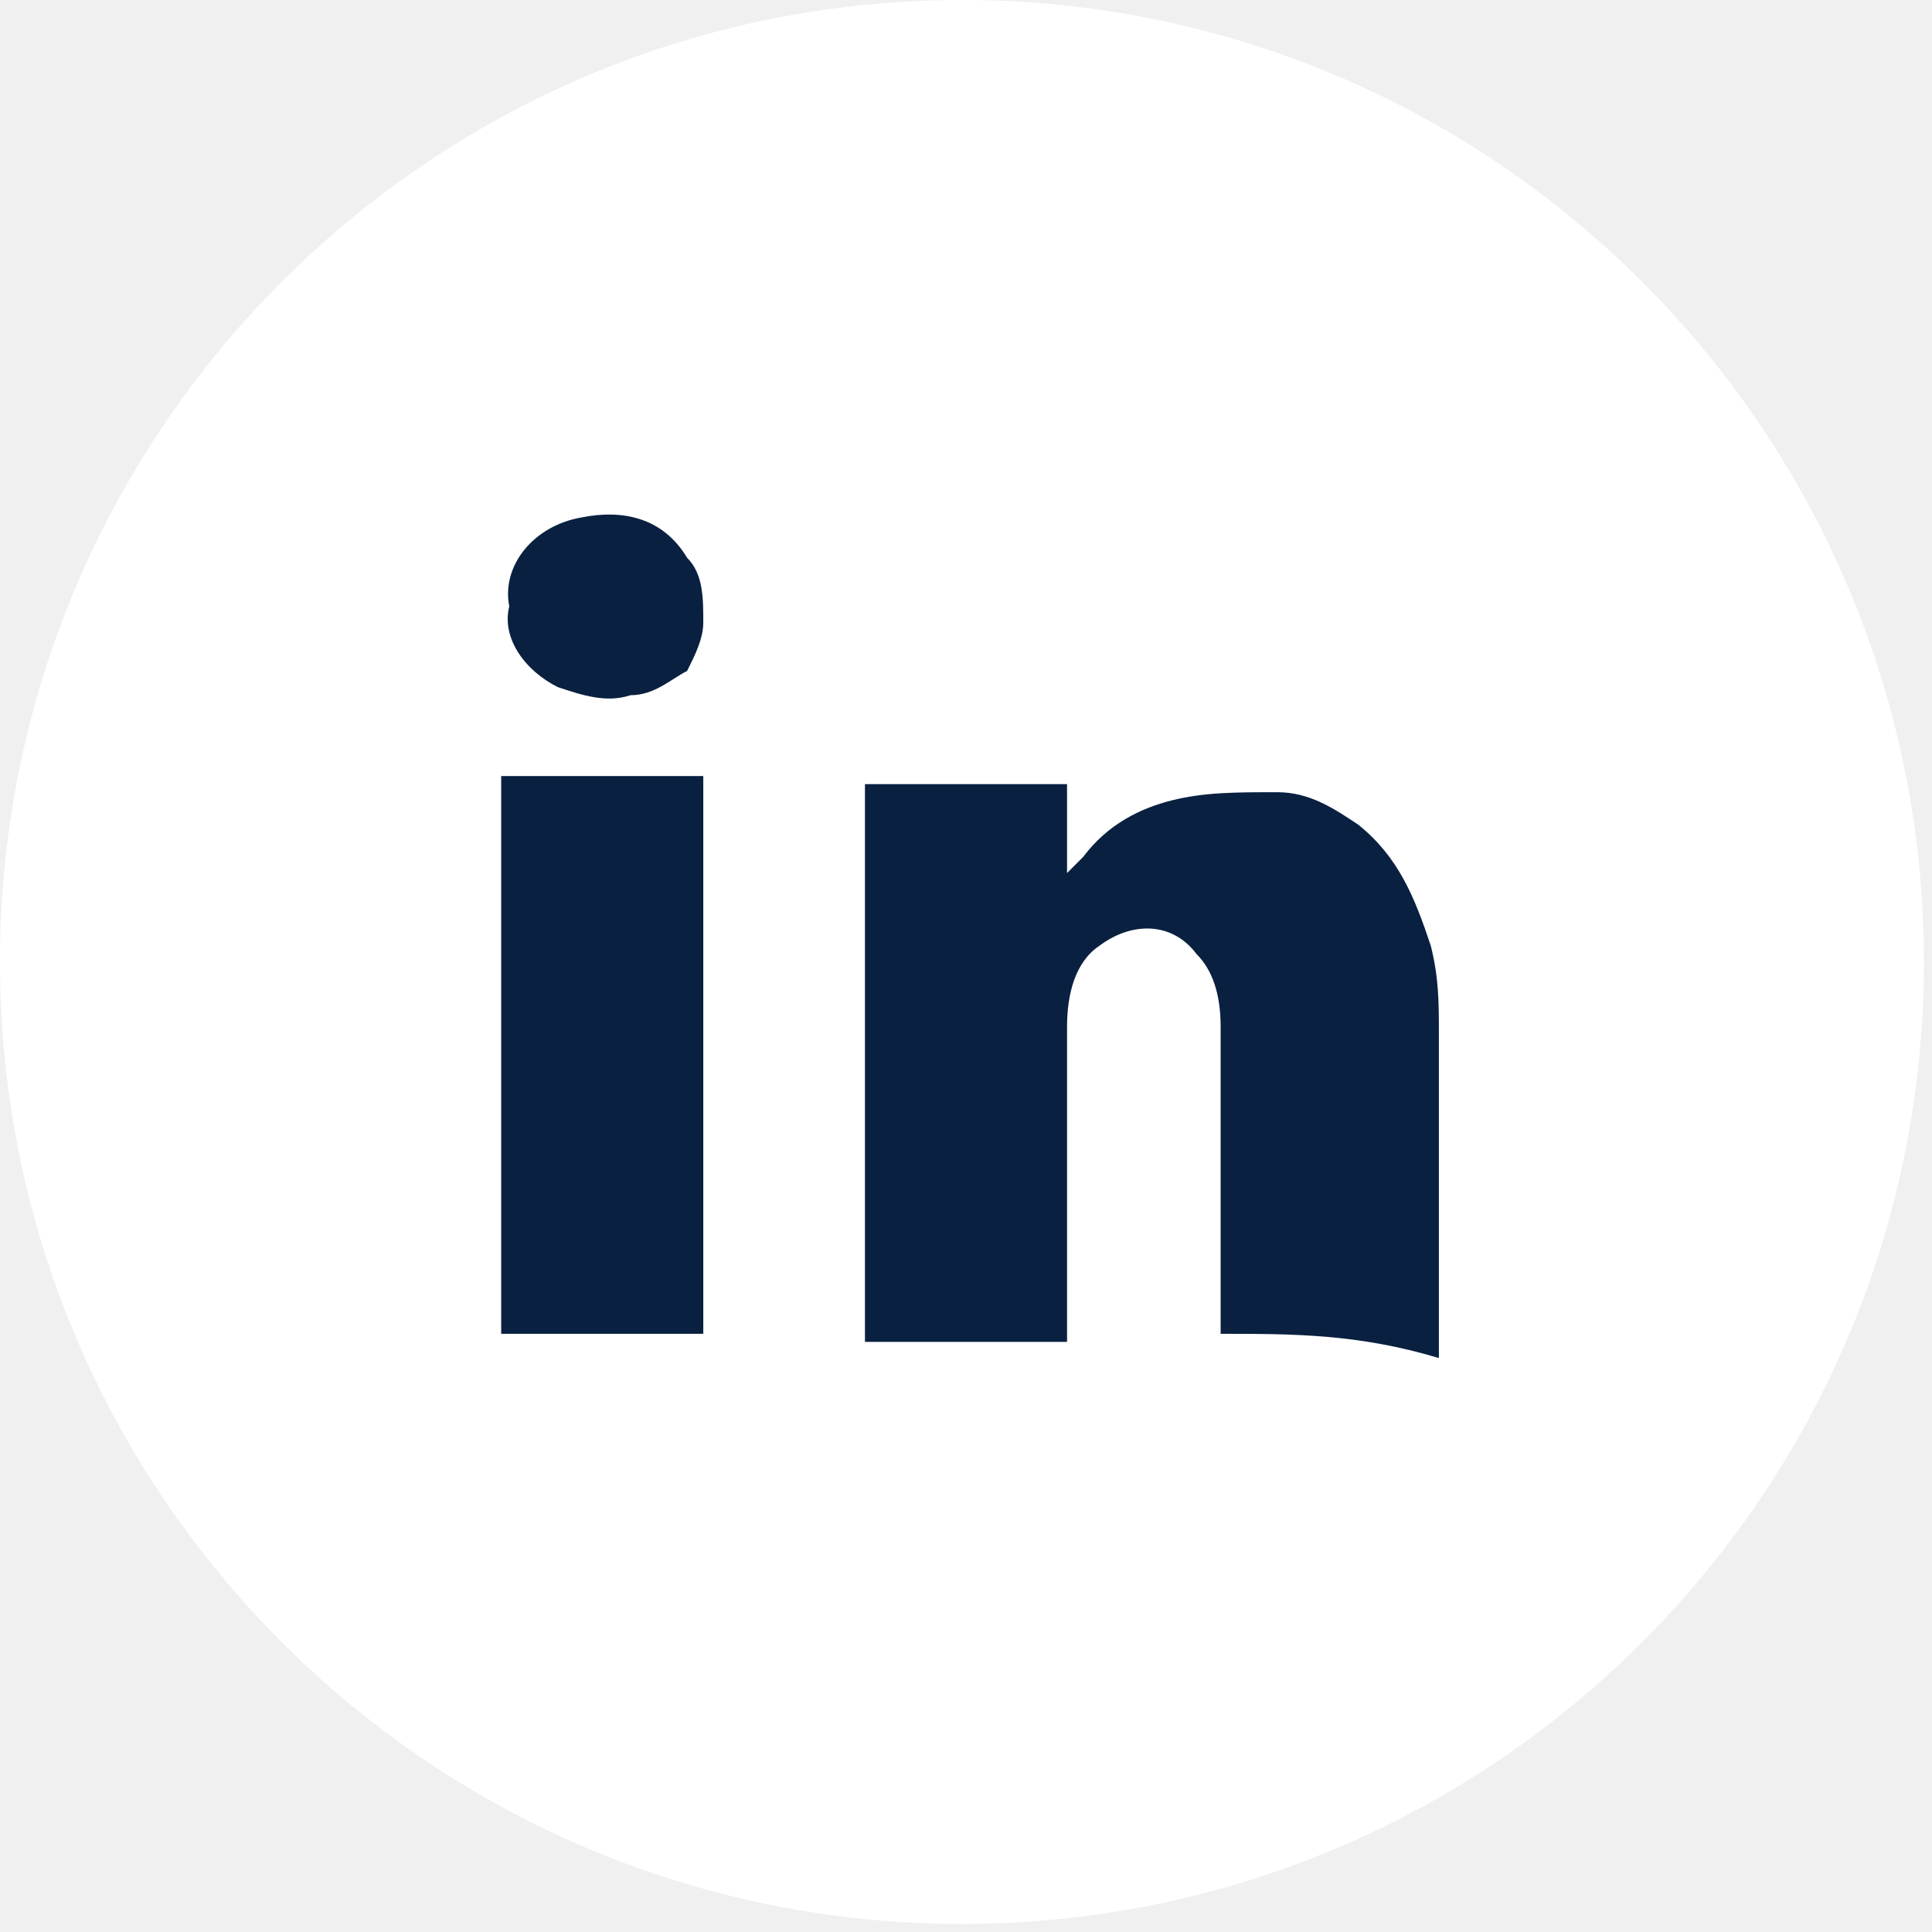
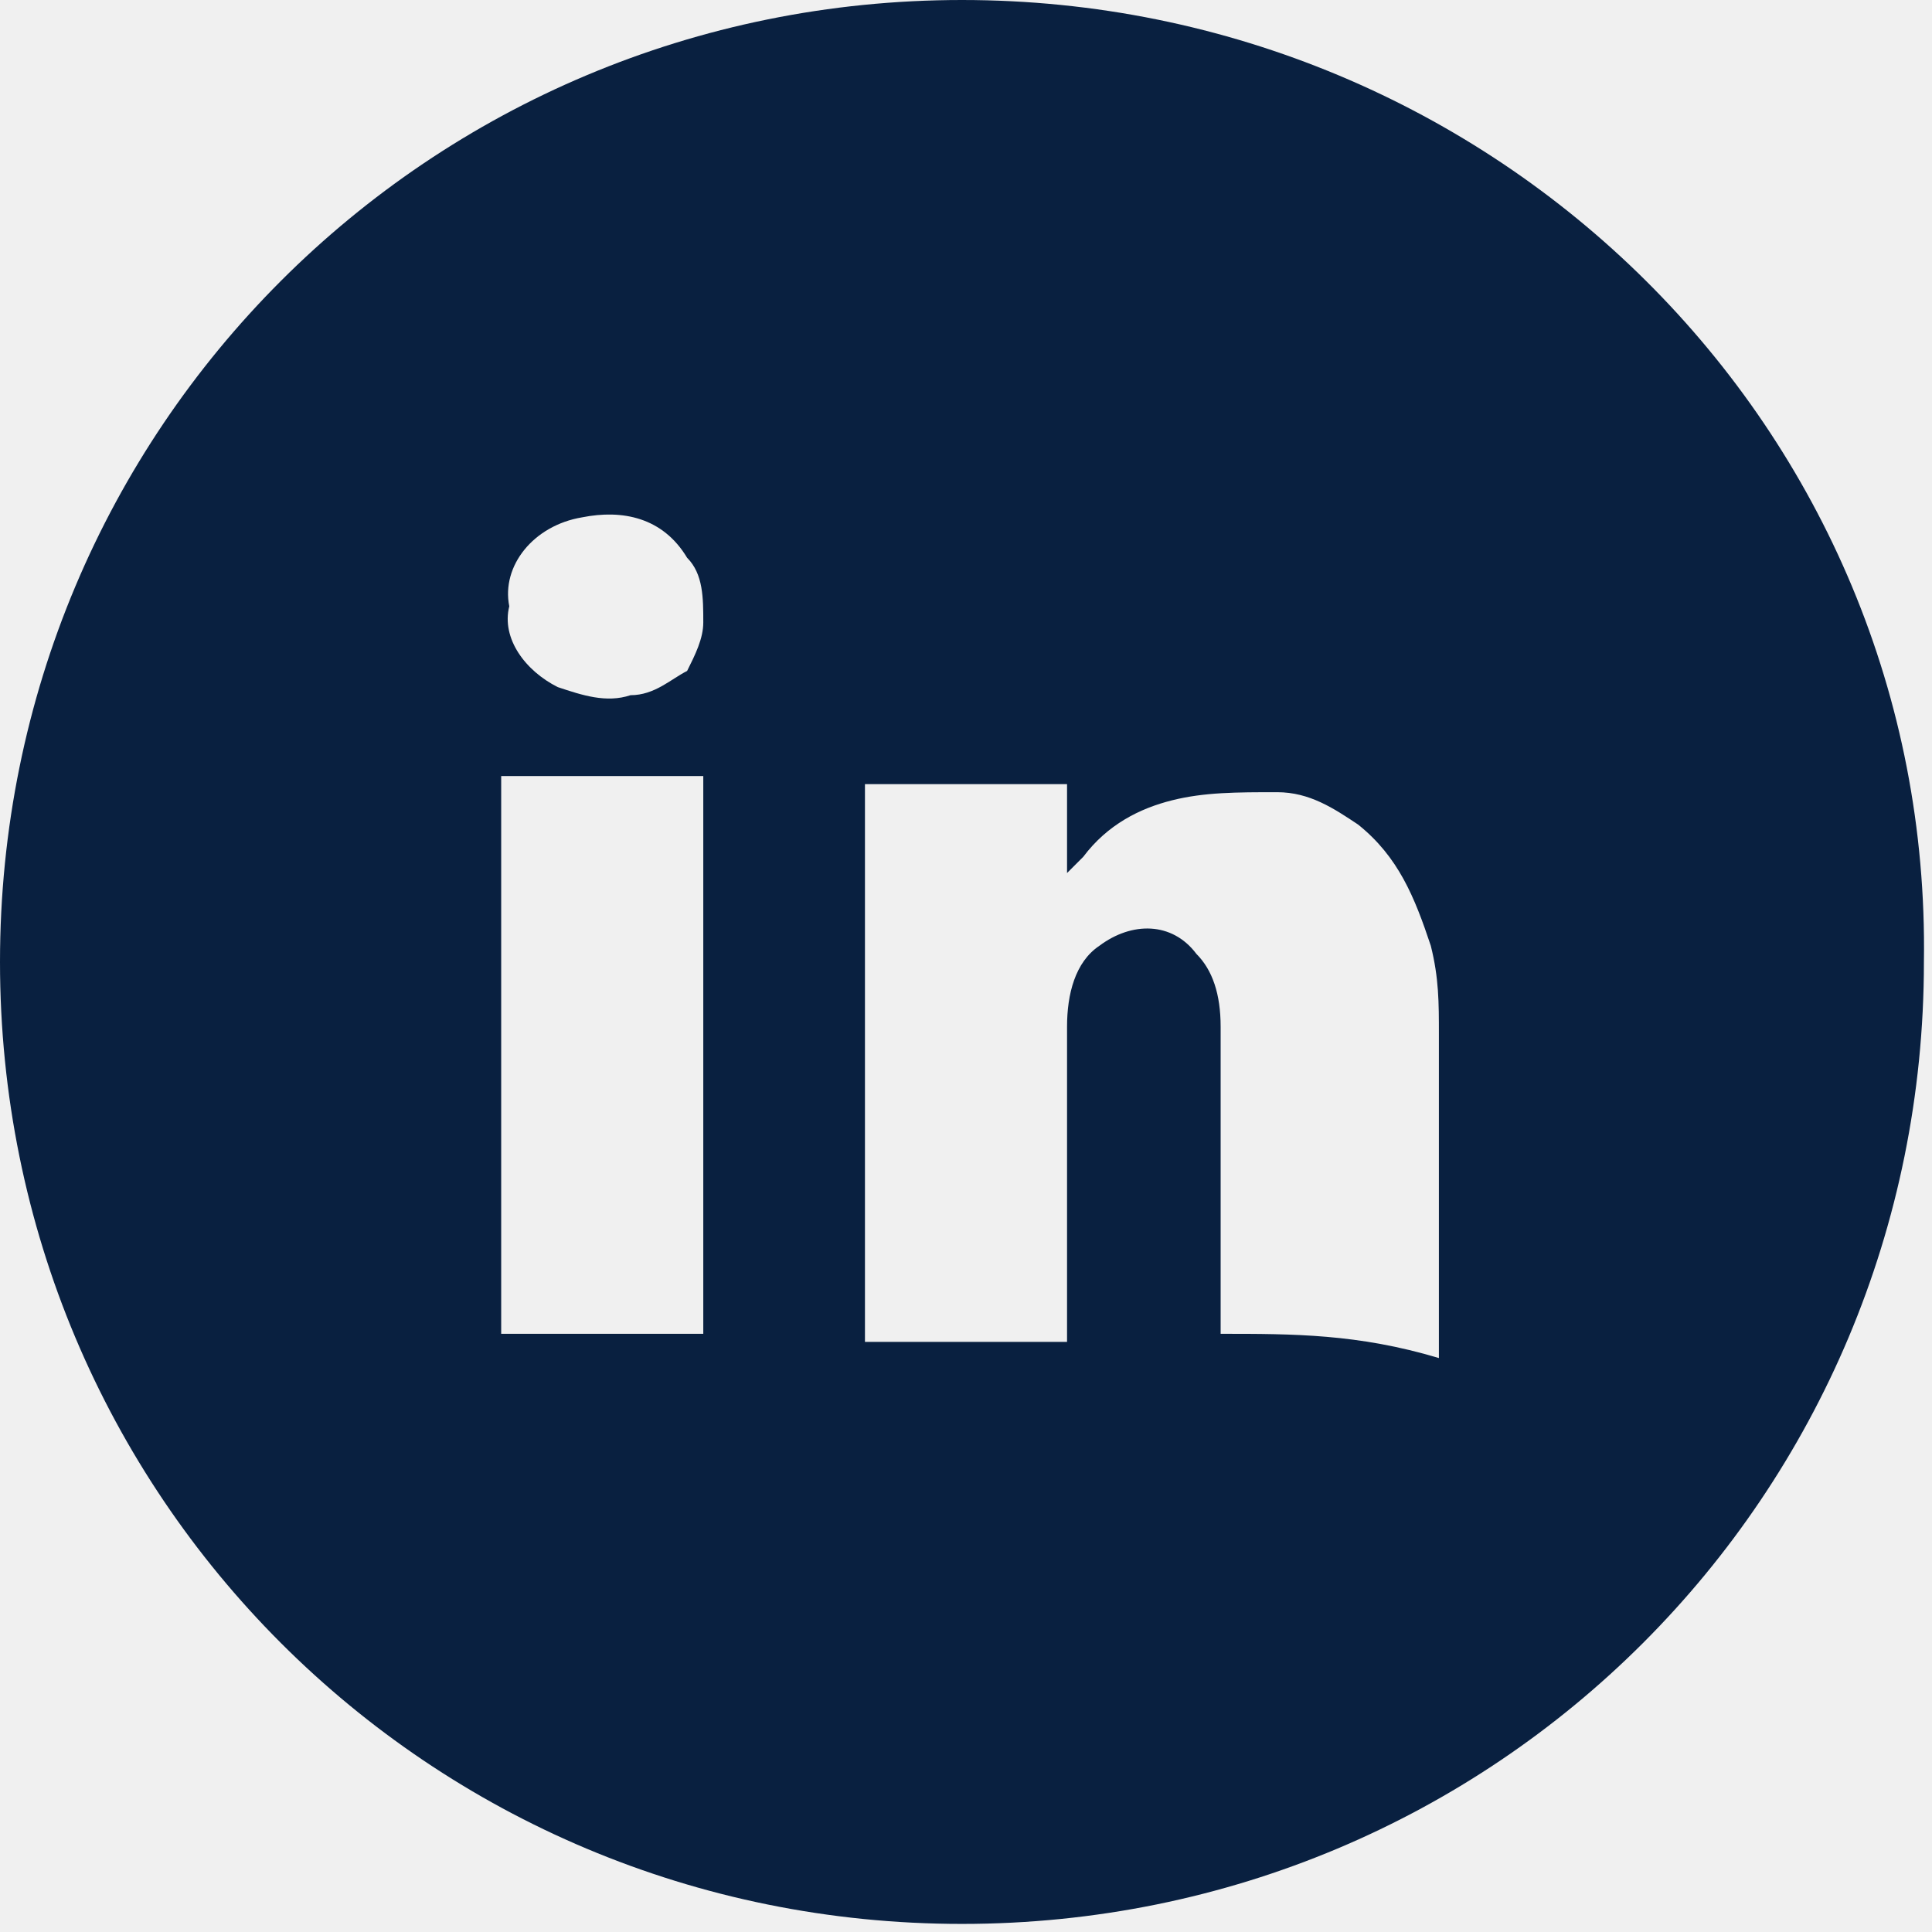
<svg xmlns="http://www.w3.org/2000/svg" version="1.1" id="Layer_1" x="0px" y="0px" viewBox="0 0 23.9 23.9" style="enable-background:new 0 0 23.9 23.9;" xml:space="preserve">
  <style type="text/css">
- 	.st0{fill:#FFFFFF;}
- 	.st1{fill:#092040;}
+ 	.st0{fill:#092040;}
</style>
-   <g id="XMLID_99_">
-     <circle id="XMLID_220_" class="st0" cx="11.9" cy="11.9" r="11.9" />
-     <g id="XMLID_100_">
-       <path id="XMLID_101_" class="st1" d="M7.2,6.4c0.5-0.1,1,0,1.3,0.5c0.2,0.2,0.2,0.5,0.2,0.8c0,0.2-0.1,0.4-0.2,0.6    C8.3,8.4,8.1,8.6,7.8,8.6c-0.3,0.1-0.6,0-0.9-0.1c-0.4-0.2-0.7-0.6-0.6-1C6.2,7,6.6,6.5,7.2,6.4z" />
-       <path id="XMLID_102_" class="st1" d="M8.7,16.5c-0.8,0-1.7,0-2.5,0c0-2.3,0-4.6,0-6.9c0.8,0,1.7,0,2.5,0    C8.7,11.8,8.7,14.1,8.7,16.5z" />
-       <path id="XMLID_103_" class="st1" d="M15.1,16.5c0-0.1,0-0.1,0-0.2c0-1.2,0-2.4,0-3.6c0-0.4-0.1-0.7-0.3-0.9    c-0.3-0.4-0.8-0.4-1.2-0.1c-0.3,0.2-0.4,0.6-0.4,1c0,1.2,0,2.5,0,3.7c0,0.1,0,0.1,0,0.2c-0.8,0-1.7,0-2.5,0c0-2.3,0-4.6,0-6.9    c0.8,0,1.6,0,2.5,0c0,0.3,0,0.7,0,1.1c0.1-0.1,0.1-0.1,0.2-0.2c0.3-0.4,0.7-0.6,1.1-0.7c0.4-0.1,0.8-0.1,1.3-0.1    c0.4,0,0.7,0.2,1,0.4c0.5,0.4,0.7,0.9,0.9,1.5c0.1,0.4,0.1,0.7,0.1,1.1c0,1.3,0,2.5,0,3.8c0,0.1,0,0.1,0,0.2    C16.8,16.5,16,16.5,15.1,16.5z" />
-     </g>
-   </g>
+   <path id="XMLID_179_" class="st0" d="M11.9,0C5.3,0,0,5.3,0,11.9c0,6.6,5.3,11.9,11.9,11.9c6.6,0,11.9-5.3,11.9-11.9  C23.9,5.3,18.5,0,11.9,0z M7.2,6.4c0.5-0.1,1,0,1.3,0.5c0.2,0.2,0.2,0.5,0.2,0.8c0,0.2-0.1,0.4-0.2,0.6C8.3,8.4,8.1,8.6,7.8,8.6  c-0.3,0.1-0.6,0-0.9-0.1c-0.4-0.2-0.7-0.6-0.6-1C6.2,7,6.6,6.5,7.2,6.4z M8.7,16.5c-0.8,0-1.7,0-2.5,0c0-2.3,0-4.6,0-6.9  c0.8,0,1.7,0,2.5,0C8.7,11.8,8.7,14.1,8.7,16.5z M15.1,16.5c0-0.1,0-0.1,0-0.2c0-1.2,0-2.4,0-3.6c0-0.4-0.1-0.7-0.3-0.9  c-0.3-0.4-0.8-0.4-1.2-0.1c-0.3,0.2-0.4,0.6-0.4,1c0,1.2,0,2.5,0,3.7c0,0.1,0,0.1,0,0.2c-0.8,0-1.7,0-2.5,0c0-2.3,0-4.6,0-6.9  c0.8,0,1.6,0,2.5,0c0,0.3,0,0.7,0,1.1c0.1-0.1,0.1-0.1,0.2-0.2c0.3-0.4,0.7-0.6,1.1-0.7c0.4-0.1,0.8-0.1,1.3-0.1  c0.4,0,0.7,0.2,1,0.4c0.5,0.4,0.7,0.9,0.9,1.5c0.1,0.4,0.1,0.7,0.1,1.1c0,1.3,0,2.5,0,3.8c0,0.1,0,0.1,0,0.2  C16.8,16.5,16,16.5,15.1,16.5z" />
</svg>
